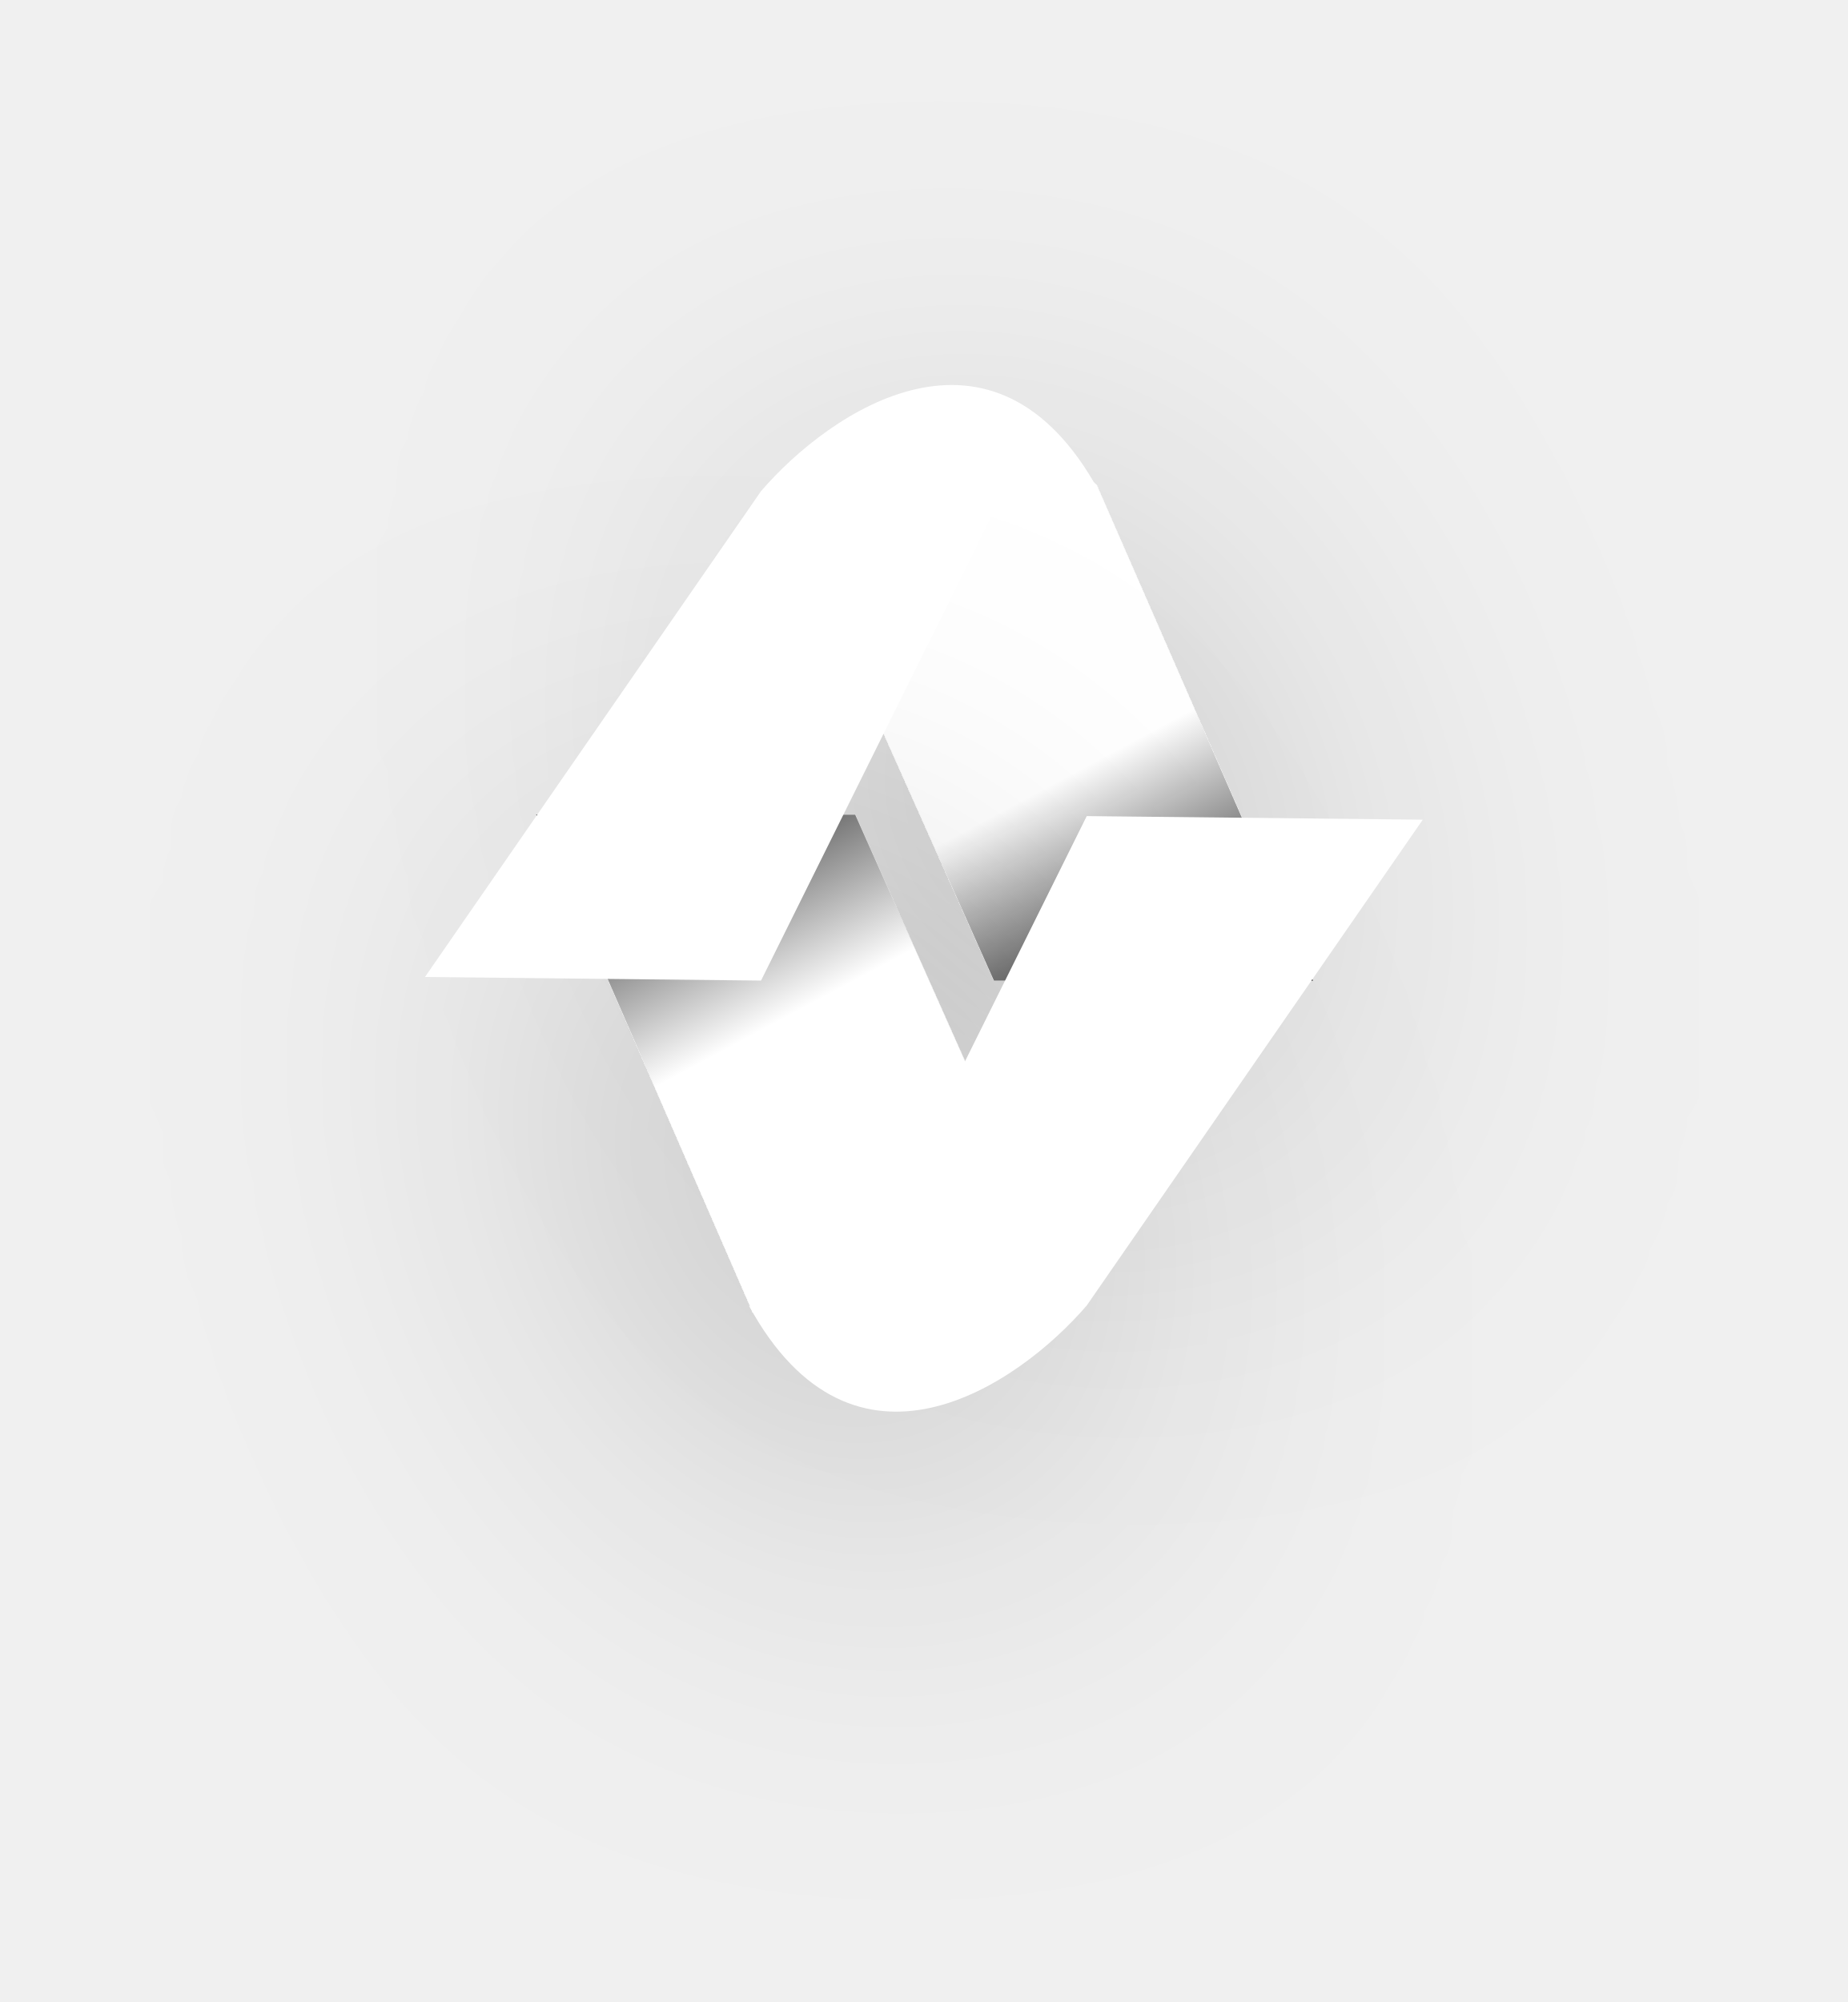
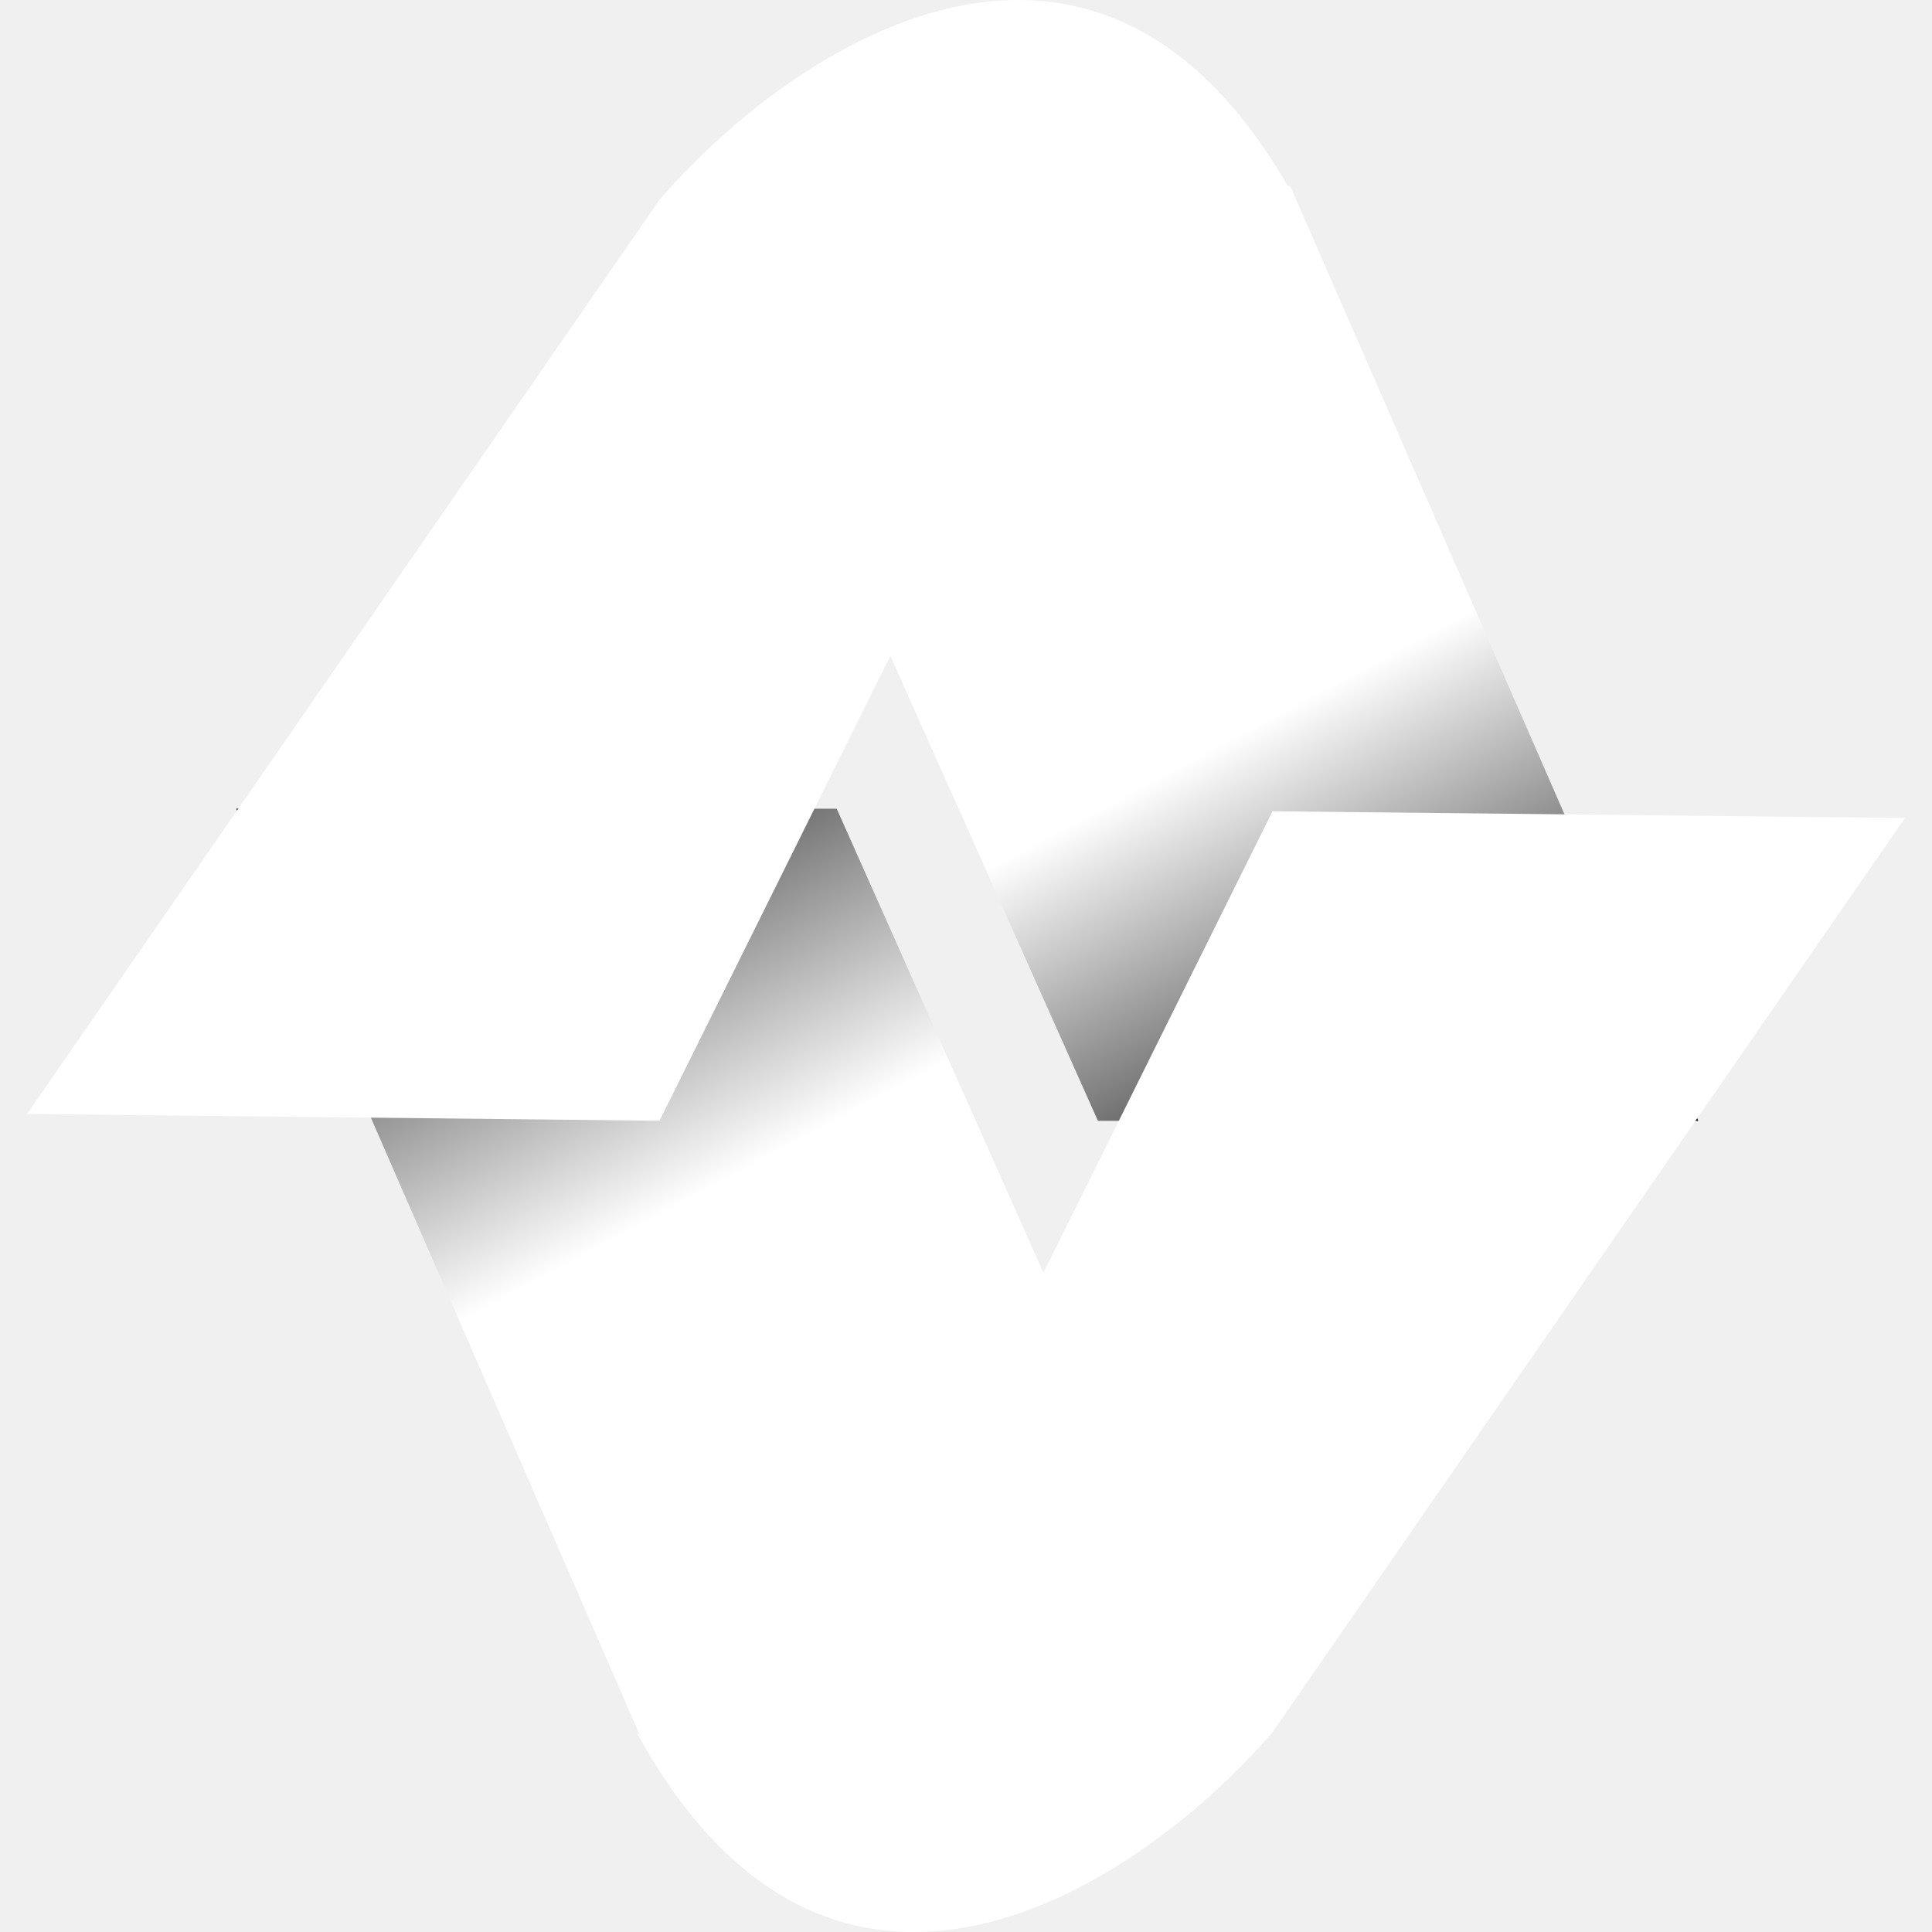
- <svg xmlns="http://www.w3.org/2000/svg" width="72" height="78" fill="none">
-   <g filter="url(#a)">
-     <path fill="url(#b)" d="m51.161 38.205-8.434-19.32-1.84-1.276-2.156-.686-2.917-.785-3.425 1.471-2.283 1.275 8.625 19.321h12.43Z" />
-   </g>
-   <g filter="url(#c)">
-     <path fill="url(#d)" d="m20.892 31.743 8.435 19.366 1.84 1.278 2.156.688 2.917.787 3.425-1.475 2.283-1.278-8.625-19.366h-12.43Z" />
-   </g>
-   <path fill="#fff" d="M29.654 19.136 16.56 38.064l13.095.14 9.465-19.068c.665-1.95 2.744-.813 3.701 0-4.088-7.49-10.481-3.121-13.166 0Zm12.692 31.728L55.44 31.936l-13.094-.14-9.466 19.068c-.665 1.95-2.744.813-3.701 0 4.088 7.49 10.481 3.121 13.167 0Z" />
+ <svg xmlns="http://www.w3.org/2000/svg" width="40" height="40" viewBox="0 0 40 40" fill="none">
+   <path d="M35.161 23.205L26.727 3.884L24.887 2.609L22.731 1.923L19.814 1.138L16.389 2.609L14.106 3.884L22.731 23.205H35.161Z" fill="url(#paint0_linear_74_958)" />
+   <path d="M4.892 16.743L13.327 36.109L15.166 37.387L17.323 38.075L20.24 38.862L23.665 37.387L25.948 36.109L17.323 16.743H4.892Z" fill="url(#paint1_linear_74_958)" />
+   <path d="M13.655 4.136L0.56 23.064L13.655 23.204L23.12 4.136C23.785 2.185 25.864 3.323 26.821 4.136C22.733 -3.355 16.34 1.015 13.655 4.136Z" fill="white" />
+   <path d="M26.346 35.864L39.44 16.936L26.346 16.796L16.88 35.864C16.215 37.815 14.136 36.677 13.179 35.864C17.267 43.355 23.66 38.985 26.346 35.864Z" fill="white" />
  <defs>
-     <linearGradient id="b" x1="48.98" x2="38.977" y1="38.205" y2="19.491" gradientUnits="userSpaceOnUse">
+     <linearGradient id="paint0_linear_74_958" x1="32.98" y1="23.205" x2="22.977" y2="4.491" gradientUnits="userSpaceOnUse">
      <stop />
-       <stop offset=".495" stop-color="#fff" />
-       <stop offset="1" stop-color="#fff" />
+       <stop offset="0.495" stop-color="white" />
+       <stop offset="1" stop-color="white" />
    </linearGradient>
-     <linearGradient id="d" x1="23.074" x2="33.114" y1="31.743" y2="50.481" gradientUnits="userSpaceOnUse">
+     <linearGradient id="paint1_linear_74_958" x1="7.074" y1="16.743" x2="17.114" y2="35.481" gradientUnits="userSpaceOnUse">
      <stop stop-color="#0C0C0C" />
-       <stop offset=".495" stop-color="#fff" />
-       <stop offset="1" stop-color="#fff" />
+       <stop offset="0.495" stop-color="white" />
+       <stop offset="1" stop-color="white" />
    </linearGradient>
-     <filter id="a" width="61.055" height="62.067" x="10.106" y=".138" color-interpolation-filters="sRGB" filterUnits="userSpaceOnUse">
-       <feFlood flood-opacity="0" result="BackgroundImageFix" />
-       <feColorMatrix in="SourceAlpha" result="hardAlpha" values="0 0 0 0 0 0 0 0 0 0 0 0 0 0 0 0 0 0 127 0" />
-       <feOffset dy="4" />
-       <feGaussianBlur stdDeviation="10" />
-       <feComposite in2="hardAlpha" operator="out" />
-       <feColorMatrix values="0 0 0 0 0 0 0 0 0 0 0 0 0 0 0 0 0 0 0.25 0" />
-       <feBlend in2="BackgroundImageFix" result="effect1_dropShadow_74_958" />
-       <feBlend in="SourceGraphic" in2="effect1_dropShadow_74_958" result="shape" />
-     </filter>
-     <filter id="c" width="61.055" height="62.119" x=".893" y="15.743" color-interpolation-filters="sRGB" filterUnits="userSpaceOnUse">
-       <feFlood flood-opacity="0" result="BackgroundImageFix" />
-       <feColorMatrix in="SourceAlpha" result="hardAlpha" values="0 0 0 0 0 0 0 0 0 0 0 0 0 0 0 0 0 0 127 0" />
-       <feOffset dy="4" />
-       <feGaussianBlur stdDeviation="10" />
-       <feComposite in2="hardAlpha" operator="out" />
-       <feColorMatrix values="0 0 0 0 0 0 0 0 0 0 0 0 0 0 0 0 0 0 0.25 0" />
-       <feBlend in2="BackgroundImageFix" result="effect1_dropShadow_74_958" />
-       <feBlend in="SourceGraphic" in2="effect1_dropShadow_74_958" result="shape" />
-     </filter>
  </defs>
</svg>
